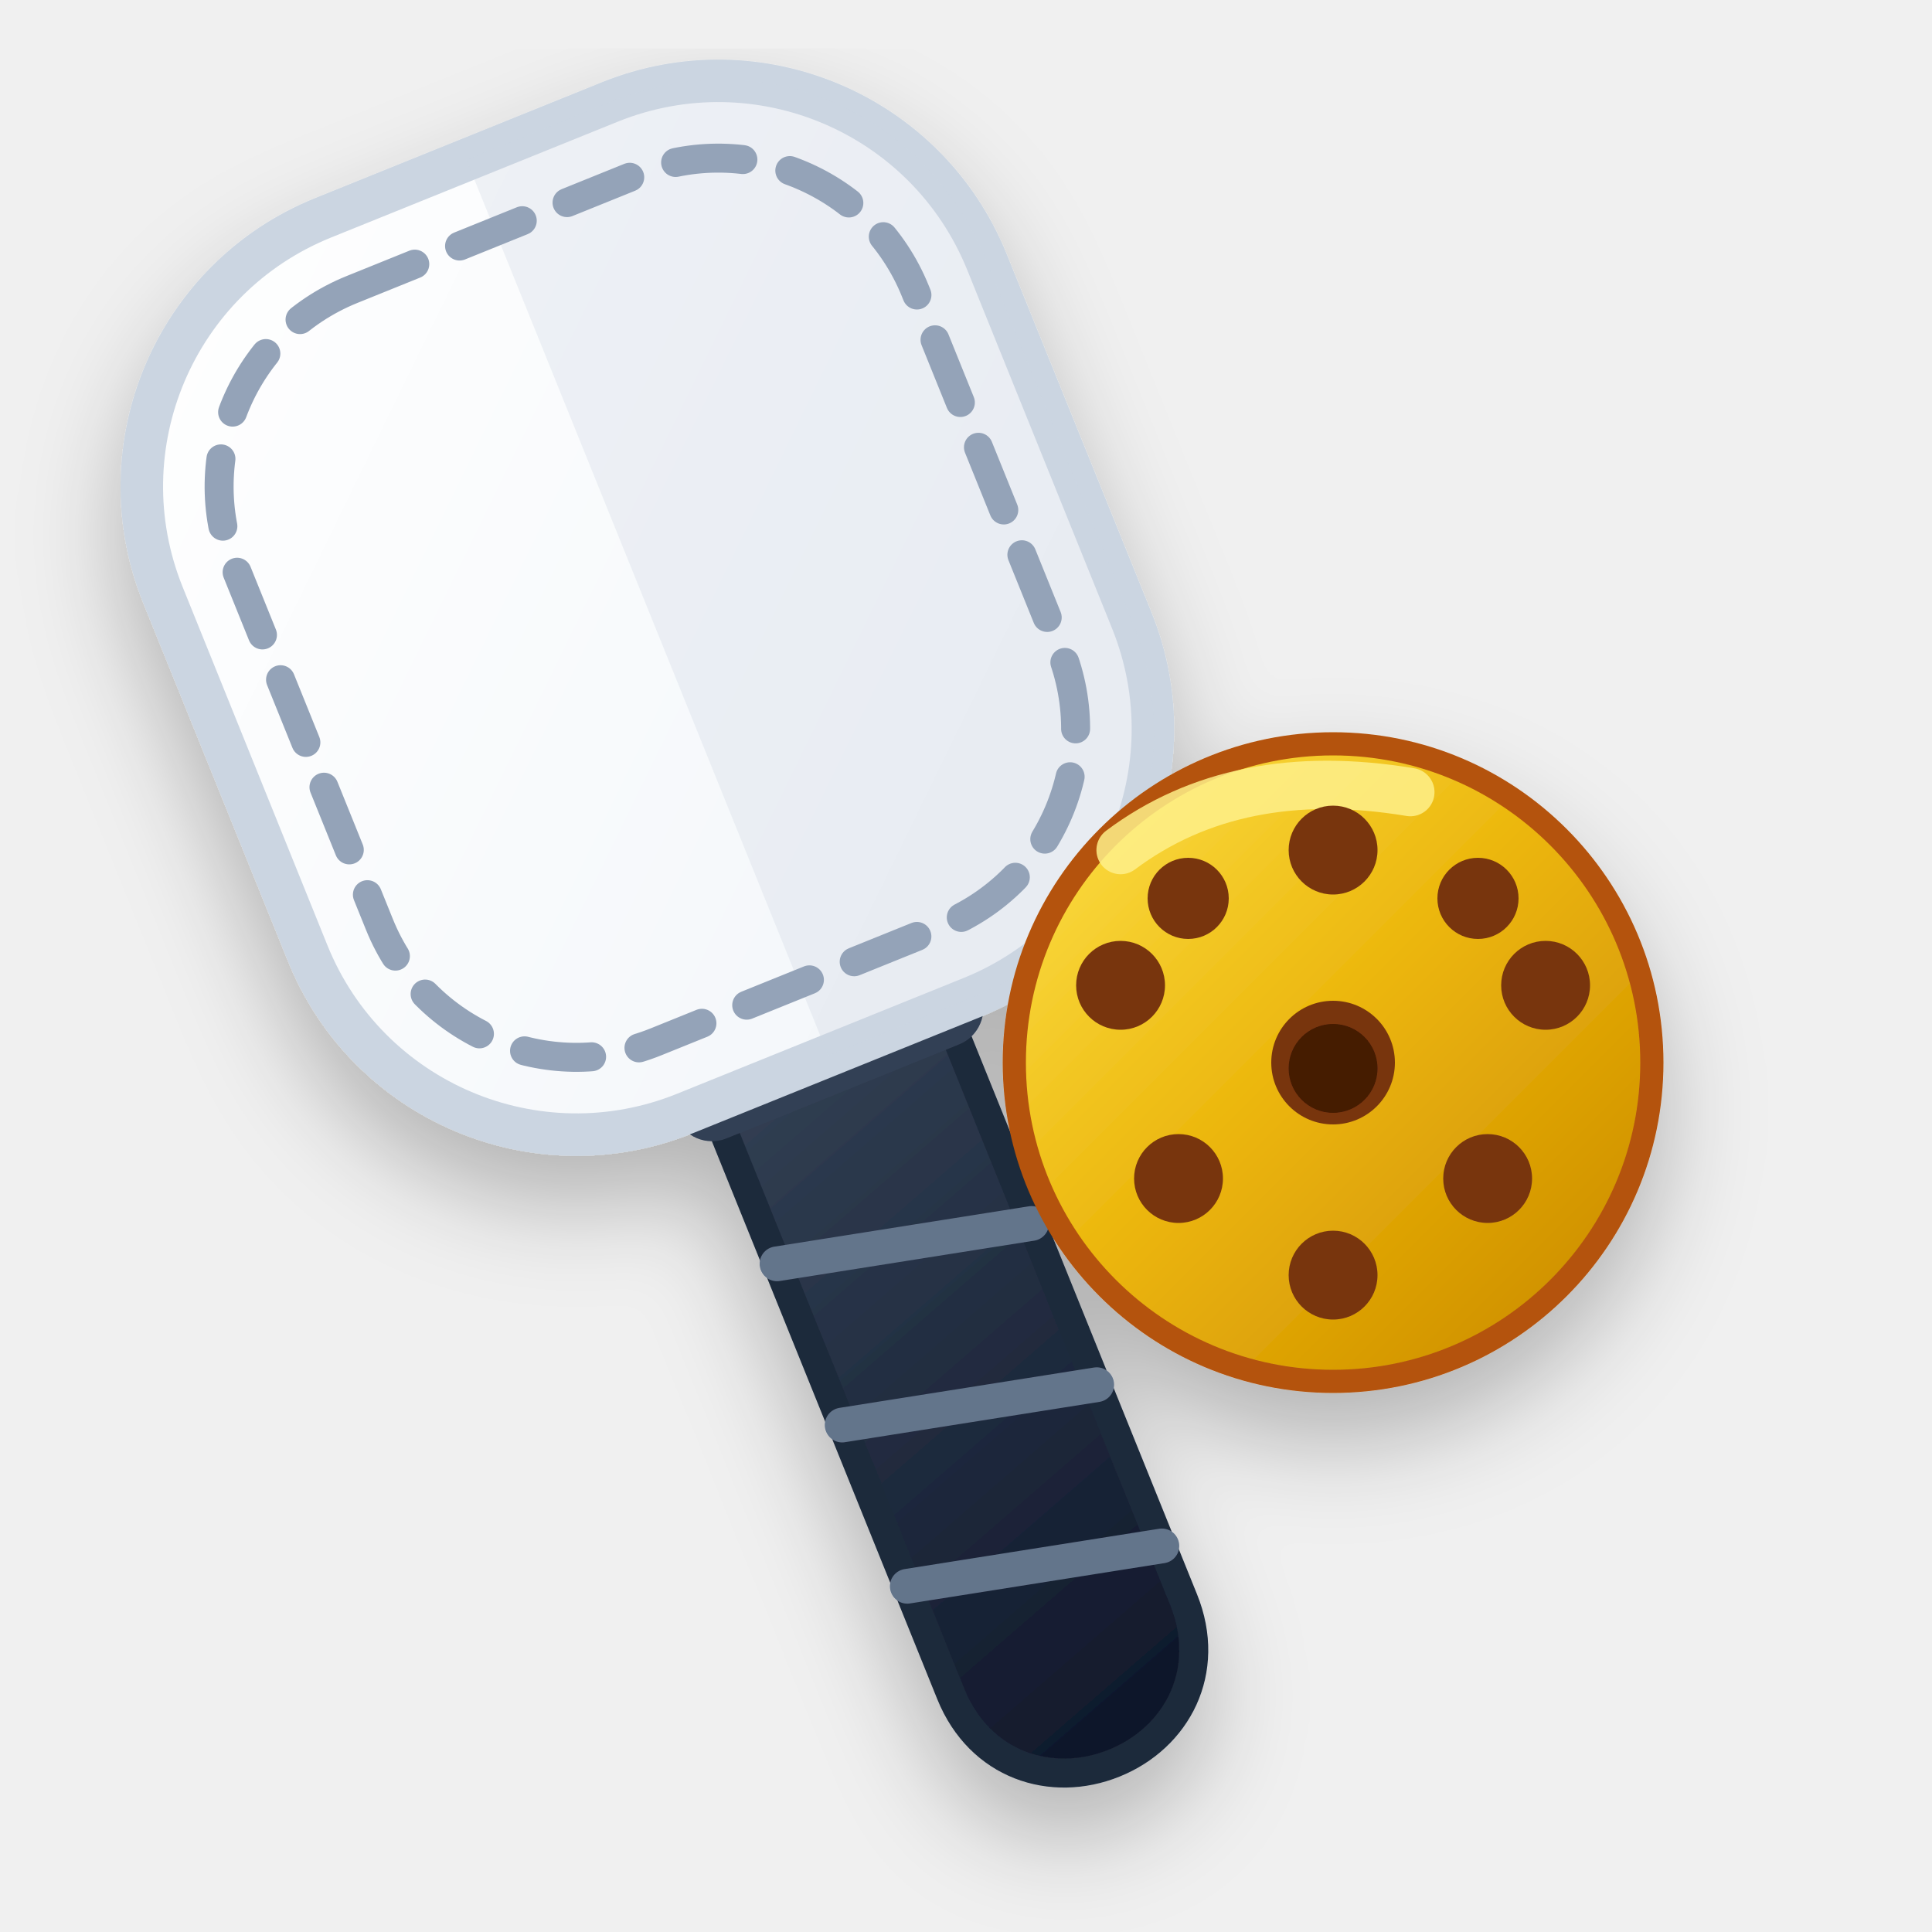
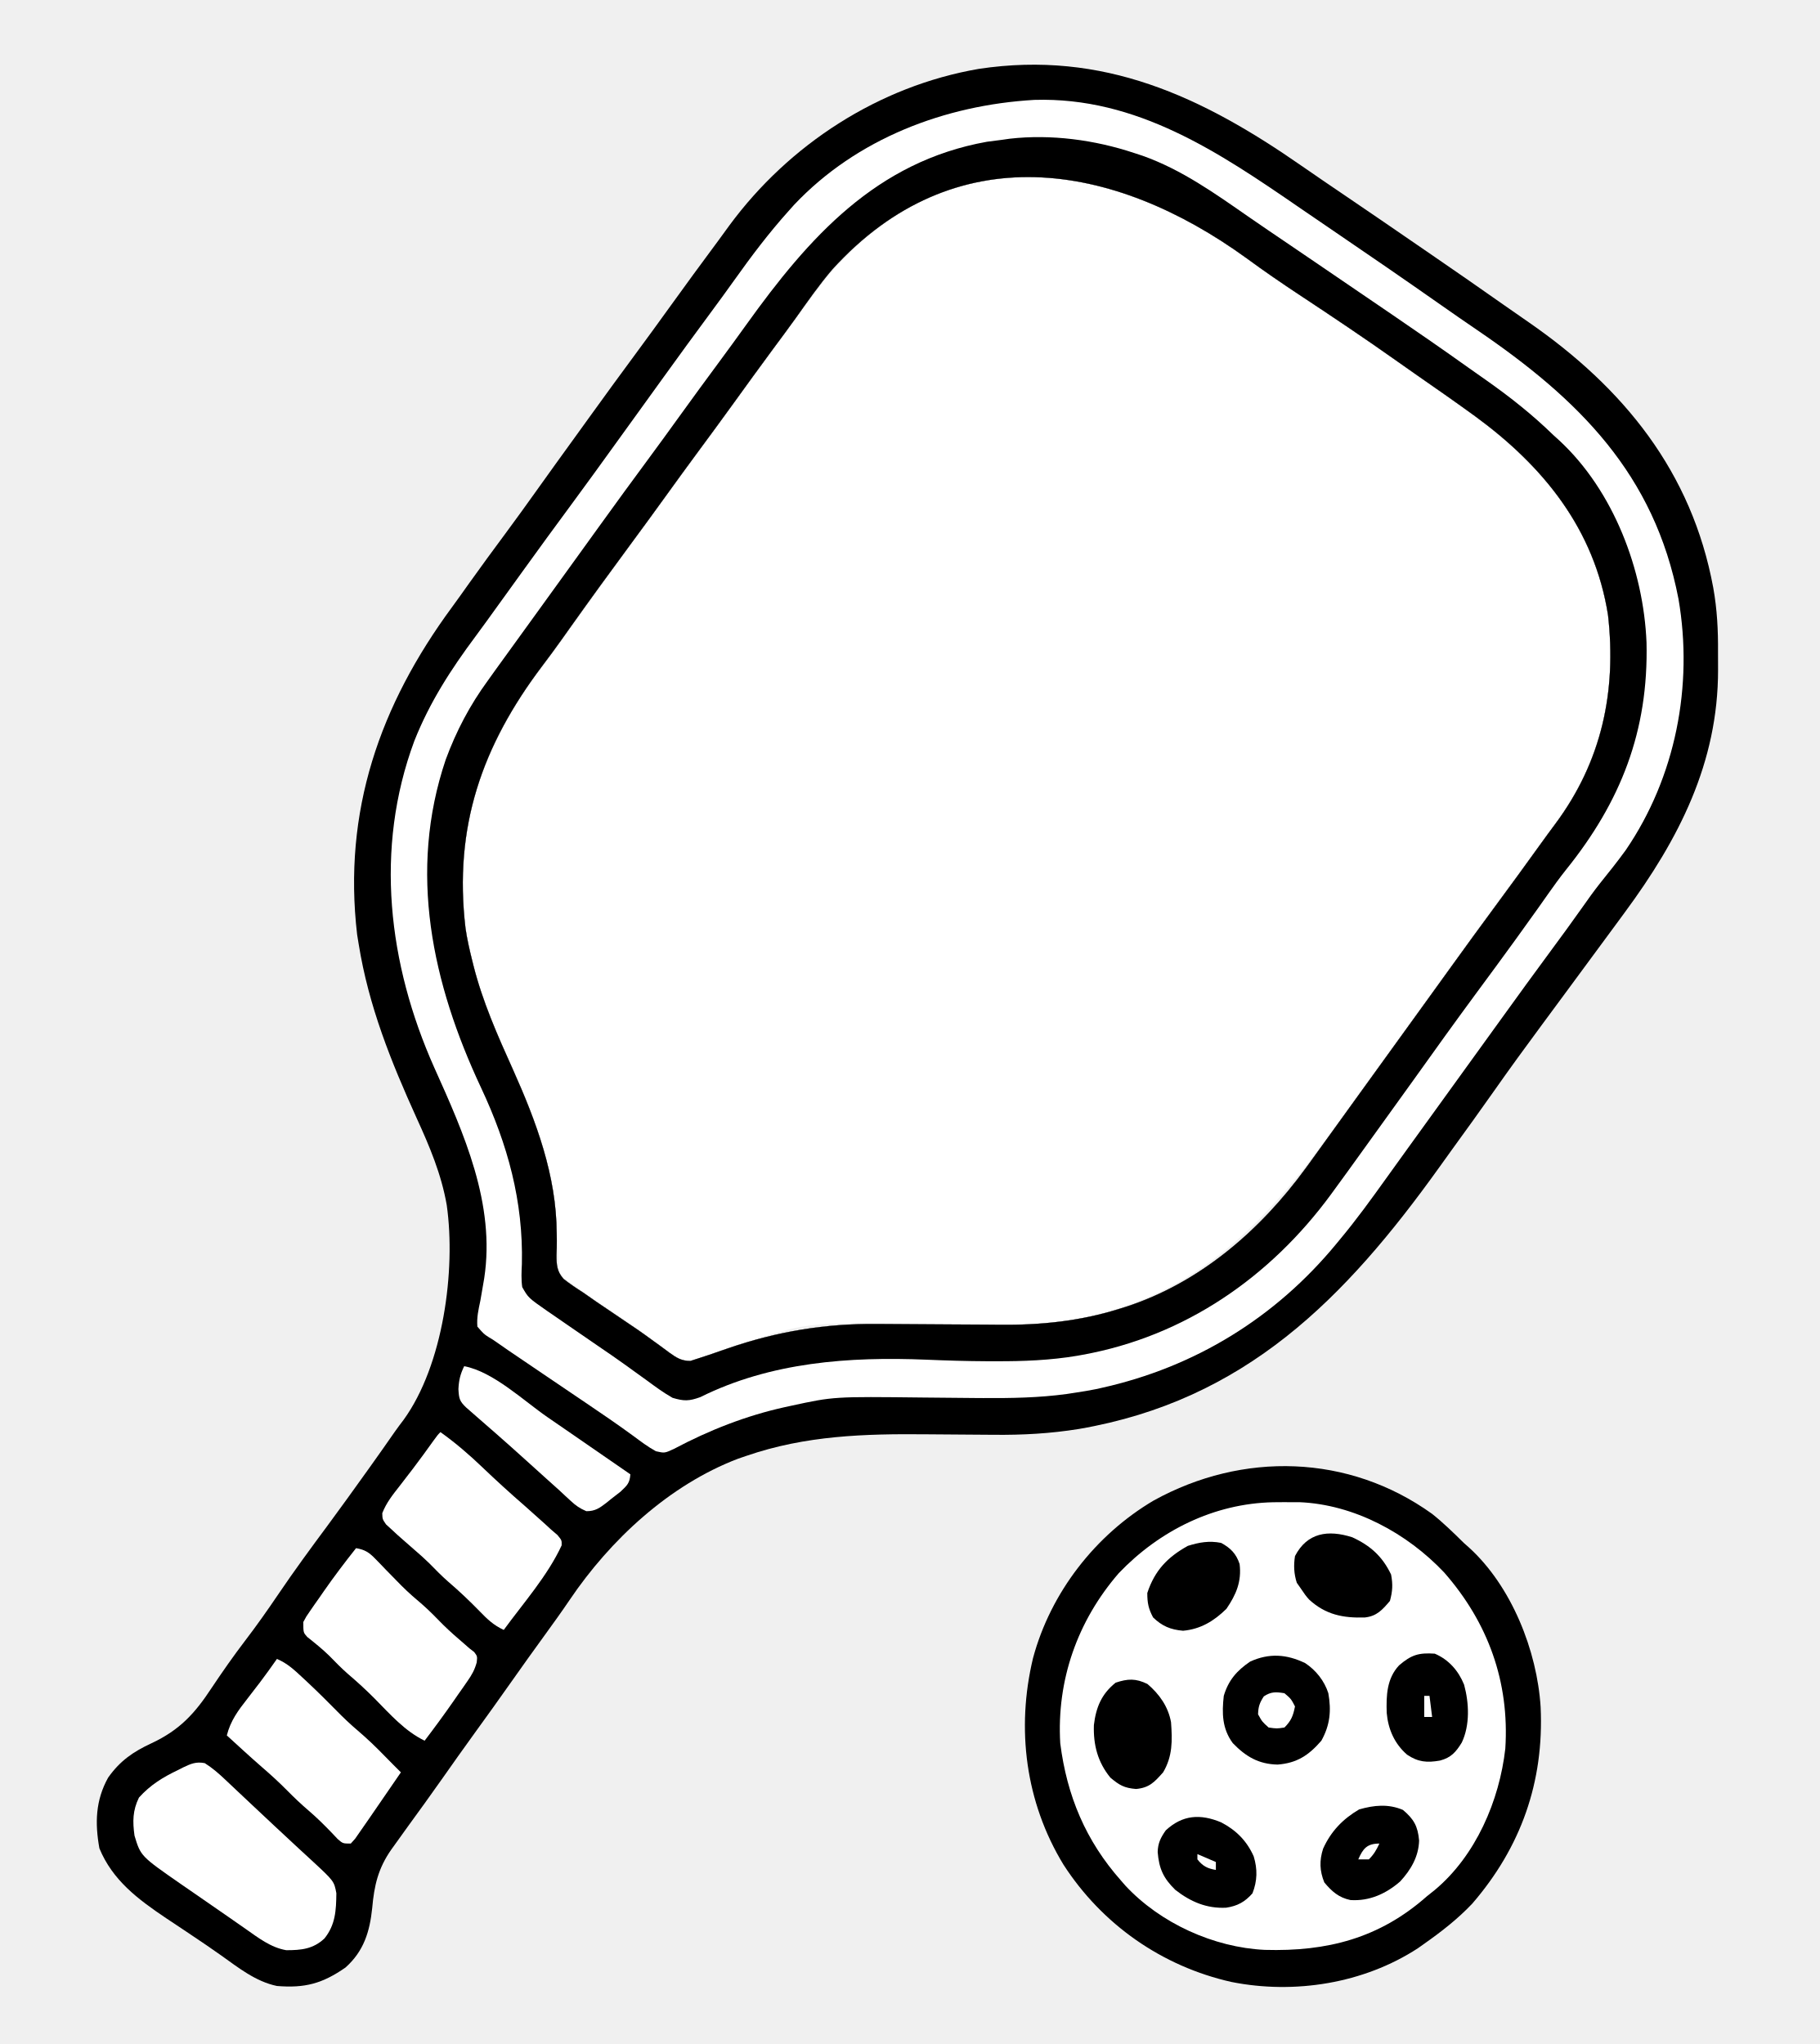
- <svg xmlns="http://www.w3.org/2000/svg" viewBox="0 0 100 100" fill="none">
-   <defs>
-     <linearGradient id="whitePaddleGrad" x1="18" y1="6" x2="63" y2="56" gradientUnits="userSpaceOnUse">
-       <stop offset="0%" stop-color="#FFFFFF" />
-       <stop offset="100%" stop-color="#F1F5F9" />
-     </linearGradient>
-     <linearGradient id="yellowBallGrad" x1="54" y1="40" x2="84" y2="70" gradientUnits="userSpaceOnUse">
-       <stop offset="0%" stop-color="#FDE047" />
-       <stop offset="50%" stop-color="#EAB308" />
-       <stop offset="100%" stop-color="#CA8A04" />
-     </linearGradient>
-     <linearGradient id="handleGrad" x1="34" y1="54" x2="47" y2="92" gradientUnits="userSpaceOnUse">
-       <stop offset="0%" stop-color="#334155" />
-       <stop offset="100%" stop-color="#0F172A" />
-     </linearGradient>
-     <filter id="softShadow" x="-20%" y="-20%" width="140%" height="140%">
-       <feDropShadow dx="0" dy="2.5" stdDeviation="2.5" flood-color="#000000" flood-opacity="0.25" />
-     </filter>
-   </defs>
-   <g filter="url(#softShadow)">
-     <g transform="rotate(-22 41 50)">
-       <path d="M 34.5 54 L 34.5 88 C 34.5 92 37.5 94.5 41 94.5 C 44.5 94.5 47.5 92 47.5 88 L 47.5 54 Z" fill="url(#handleGrad)" stroke="#1E293B" stroke-width="1.5" />
-       <line x1="34.5" y1="64" x2="47.5" y2="67" stroke="#64748B" stroke-width="1.8" stroke-linecap="round" />
-       <line x1="34.5" y1="73" x2="47.5" y2="76" stroke="#64748B" stroke-width="1.8" stroke-linecap="round" />
-       <line x1="34.5" y1="82" x2="47.5" y2="85" stroke="#64748B" stroke-width="1.8" stroke-linecap="round" />
-       <rect x="33" y="52" width="16" height="4.5" rx="1.5" fill="#475569" stroke="#334155" stroke-width="1" />
-       <rect x="18" y="5" width="46" height="50" rx="15" fill="url(#whitePaddleGrad)" stroke="#CBD5E1" stroke-width="2.2" />
-       <path d="M 41 5 L 49 5 C 57.5 5 64 11.5 64 20 L 64 40 C 64 48.5 57.5 55 49 55 L 41 55 Z" fill="#CBD5E1" opacity="0.3" />
-       <rect x="22" y="9" width="38" height="42" rx="11" fill="none" stroke="#94A3B8" stroke-width="1.5" stroke-dasharray="3.5 2.5" stroke-linecap="round" />
-     </g>
-     <g>
-       <circle cx="69" cy="55" r="16.5" fill="url(#yellowBallGrad)" stroke="#B45309" stroke-width="1.2" />
-       <path d="M 58 44 C 62 41 67 40 73 41" stroke="#FEF08A" stroke-width="2.5" stroke-linecap="round" opacity="0.85" />
-       <circle cx="69" cy="55" r="3.2" fill="#78350F" />
-       <circle cx="69" cy="55.3" r="2.3" fill="#451A03" />
-       <circle cx="69" cy="44" r="2.3" fill="#78350F" />
-       <circle cx="69" cy="66" r="2.3" fill="#78350F" />
-       <circle cx="58" cy="51" r="2.3" fill="#78350F" />
-       <circle cx="80" cy="51" r="2.3" fill="#78350F" />
-       <circle cx="61.5" cy="46.5" r="2.1" fill="#78350F" />
-       <circle cx="76.5" cy="46.5" r="2.1" fill="#78350F" />
-       <circle cx="61" cy="61" r="2.3" fill="#78350F" />
-       <circle cx="77" cy="61" r="2.3" fill="#78350F" />
-     </g>
-   </g>
+ <svg xmlns="http://www.w3.org/2000/svg" version="1.1" viewBox="50 5 690 775" width="100%" height="100%">
+   <path d="M0 0 C1.341 0.919 2.682 1.838 4.024 2.755 C6.77 4.635 9.514 6.518 12.256 8.404 C17.973 12.332 23.72 16.217 29.465 20.104 C136.01 92.243 136.01 92.243 145.391 138.223 C149.832 163.495 146.035 191.535 131.535 213.078 C126.825 219.668 122.019 226.184 117.18 232.679 C114.191 236.694 111.22 240.721 108.25 244.75 C107.961 245.142 107.961 245.142 106.496 247.129 C100.921 254.701 95.415 262.322 89.921 269.954 C87.222 273.701 84.517 277.444 81.812 281.188 C80.729 282.687 79.646 284.187 78.562 285.688 C72.062 294.688 65.562 303.688 59.062 312.688 C58.794 313.059 58.794 313.059 57.437 314.939 C56.357 316.434 55.277 317.929 54.196 319.424 C51.435 323.247 48.676 327.071 45.922 330.898 C21.184 365.262 -3.036 394.514 -45.25 405.938 C-45.615 406.037 -45.615 406.037 -47.464 406.54 C-59.553 409.63 -71.382 410.468 -83.786 410.307 C-86.233 410.276 -88.681 410.26 -91.128 410.247 C-98.077 410.208 -105.026 410.143 -111.974 410.071 C-157.01 409.622 -157.01 409.622 -177.688 416.062 C-178.55 416.317 -179.412 416.572 -180.301 416.834 C-186.365 418.663 -192.206 420.826 -197.996 423.402 C-201.497 424.424 -203.188 424.293 -206.688 423.188 C-209.719 421.369 -212.503 419.267 -215.312 417.125 C-216.923 415.928 -218.535 414.733 -220.148 413.539 C-220.928 412.959 -221.708 412.38 -222.511 411.782 C-225.267 409.763 -228.079 407.872 -230.938 406 C-235.489 403.012 -239.946 399.915 -244.375 396.75 C-244.988 396.312 -245.602 395.874 -246.233 395.423 C-250.552 392.323 -250.552 392.323 -251.688 391.188 C-251.809 389.85 -251.867 388.507 -251.898 387.164 C-251.924 386.318 -251.95 385.471 -251.977 384.599 C-252.005 383.68 -252.034 382.76 -252.062 381.812 C-253.151 355.411 -260.524 333.146 -271.348 309.187 C-276.075 298.603 -280.404 287.913 -283.562 276.75 C-283.754 276.077 -283.945 275.404 -284.142 274.711 C-292.527 243.208 -288.537 209.43 -272.418 181.182 C-268.237 174.157 -263.286 167.749 -258.292 161.291 C-255.477 157.6 -252.772 153.831 -250.062 150.062 C-249.515 149.302 -248.967 148.542 -248.403 147.758 C-244.752 142.682 -241.118 137.595 -237.487 132.504 C-229.06 120.697 -220.54 108.961 -211.919 97.294 C-207.974 91.95 -204.068 86.579 -200.188 81.188 C-195.149 74.187 -190.049 67.235 -184.922 60.3 C-180.931 54.893 -176.986 49.456 -173.062 44 C-167.047 35.645 -160.925 27.378 -154.688 19.188 C-153.981 18.253 -153.275 17.318 -152.547 16.355 C-135.534 -5.602 -112.553 -20.476 -84.938 -25.062 C-52.601 -29.037 -26.226 -18.149 0 0 Z " fill="#FFFFFF" transform="translate(513.6875,96.8125)" />
+   <path d="M0 0 C5.633 3.917 11.315 7.761 16.992 11.613 C25.899 17.664 34.79 23.736 43.655 29.848 C45.54 31.146 47.428 32.441 49.316 33.734 C58.425 39.976 67.489 46.28 76.523 52.629 C79.701 54.862 82.888 57.081 86.086 59.285 C122.061 84.182 147.961 115.975 156.082 159.965 C157.547 168.14 157.955 176.123 157.883 184.416 C157.867 186.614 157.883 188.81 157.902 191.008 C157.955 226.314 142.995 255.348 122.492 283.113 C121.338 284.683 120.185 286.254 119.031 287.824 C116.113 291.795 113.187 295.759 110.258 299.722 C106.75 304.472 103.248 309.228 99.747 313.984 C96.81 317.971 93.87 321.955 90.922 325.934 C84.84 334.149 78.831 342.405 72.958 350.772 C67.751 358.187 62.437 365.524 57.12 372.86 C55.521 375.073 53.931 377.291 52.344 379.512 C16.377 429.746 -21.521 468.097 -84.379 478.909 C-95.222 480.669 -105.823 481.246 -116.807 481.127 C-118.998 481.105 -121.189 481.091 -123.38 481.08 C-129.603 481.046 -135.825 481.005 -142.048 480.942 C-165.653 480.71 -187.961 481.357 -210.508 489.113 C-211.549 489.47 -212.591 489.827 -213.664 490.195 C-239.759 500.121 -262.17 520.997 -277.523 543.738 C-280.574 548.243 -283.747 552.651 -286.945 557.051 C-291.175 562.876 -295.368 568.724 -299.508 574.613 C-304.169 581.243 -308.897 587.821 -313.652 594.383 C-317.807 600.123 -321.901 605.904 -325.975 611.701 C-330.249 617.772 -334.593 623.79 -338.969 629.787 C-340.495 631.887 -342.004 633.997 -343.508 636.113 C-344.051 636.867 -344.594 637.621 -345.153 638.398 C-350.144 645.544 -351.631 652.009 -352.383 660.551 C-353.312 669.463 -355.528 676.874 -362.508 683.113 C-371.254 689.186 -377.86 690.99 -388.508 690.113 C-396.558 688.441 -403.103 683.189 -409.676 678.516 C-413.325 675.923 -417.023 673.414 -420.746 670.93 C-421.294 670.563 -421.294 670.563 -424.064 668.708 C-426.223 667.264 -428.385 665.825 -430.551 664.392 C-441.203 657.227 -450.834 650.035 -455.82 637.926 C-457.552 628.323 -457.299 619.733 -452.508 611.113 C-447.997 604.735 -443.016 601.3 -436.008 598.051 C-425.445 593.103 -419.662 586.851 -413.32 577.176 C-409.205 571.024 -405.004 564.993 -400.508 559.113 C-396.197 553.46 -392.114 547.691 -388.133 541.801 C-382.069 532.836 -375.687 524.137 -369.235 515.45 C-364.259 508.72 -359.381 501.918 -354.508 495.113 C-353.973 494.367 -353.439 493.622 -352.889 492.853 C-349.82 488.561 -346.784 484.248 -343.777 479.912 C-342.702 478.388 -341.58 476.897 -340.449 475.414 C-325.465 454.689 -320.621 418.835 -324.121 394.047 C-326.155 382.35 -330.601 371.853 -335.508 361.113 C-345.291 339.519 -353.724 318.619 -357.508 295.113 C-357.701 293.929 -357.895 292.744 -358.094 291.523 C-363.578 244.661 -349.492 204.453 -322.051 167.218 C-319.858 164.227 -317.714 161.202 -315.57 158.176 C-311.019 151.774 -306.351 145.46 -301.682 139.143 C-297.828 133.922 -294.019 128.672 -290.259 123.382 C-285.272 116.366 -280.221 109.398 -275.177 102.423 C-273.543 100.161 -271.911 97.898 -270.281 95.633 C-264.152 87.123 -257.971 78.654 -251.739 70.219 C-247.794 64.875 -243.888 59.504 -240.008 54.113 C-233.76 45.44 -227.453 36.812 -221.076 28.233 C-219.692 26.362 -218.325 24.479 -216.965 22.59 C-194.29 -8.175 -160.265 -30.238 -122.445 -36.762 C-75.218 -43.91 -37.709 -26.24 0 0 Z M-177.938 39.28 C-182.914 45.091 -187.285 51.397 -191.721 57.621 C-194.626 61.673 -197.602 65.671 -200.57 69.676 C-205.631 76.532 -210.635 83.428 -215.614 90.344 C-220.122 96.6 -224.695 102.806 -229.277 109.008 C-233.222 114.352 -237.128 119.722 -241.008 125.113 C-245.468 131.31 -249.97 137.473 -254.508 143.613 C-262.111 153.906 -269.634 164.256 -277.051 174.684 C-277.25 174.963 -277.25 174.963 -278.257 176.379 C-279.048 177.492 -279.838 178.606 -280.628 179.72 C-283.009 183.067 -285.443 186.366 -287.922 189.641 C-310.745 219.875 -321.549 250.634 -317 289.082 C-316.401 293.162 -315.513 297.113 -314.508 301.113 C-314.342 301.788 -314.175 302.463 -314.004 303.158 C-310.525 316.961 -304.813 329.784 -298.98 342.727 C-290.162 362.412 -282.527 382.863 -282.426 404.727 C-282.42 405.196 -282.42 405.196 -282.392 407.574 C-282.386 409.383 -282.42 411.191 -282.501 412.998 C-282.5 416.752 -282.366 419.145 -279.818 422.021 C-277.465 423.887 -275.044 425.506 -272.508 427.113 C-270.796 428.303 -269.087 429.496 -267.379 430.691 C-265.57 431.919 -263.759 433.143 -261.945 434.363 C-250.788 441.879 -250.788 441.879 -245.73 445.566 C-245.011 446.084 -244.292 446.602 -243.551 447.136 C-242.226 448.094 -240.911 449.065 -239.607 450.052 C-236.934 451.967 -235.098 453.109 -231.766 453.133 C-226.935 451.621 -222.158 449.98 -217.383 448.301 C-198.7 441.897 -180.597 438.913 -160.877 439.099 C-158.401 439.122 -155.925 439.135 -153.449 439.147 C-146.414 439.18 -139.379 439.222 -132.345 439.285 C-128.023 439.323 -123.7 439.346 -119.378 439.359 C-117.753 439.367 -116.127 439.38 -114.502 439.4 C-99.209 439.581 -83.974 438.034 -69.32 433.426 C-68.499 433.172 -67.678 432.919 -66.832 432.658 C-38.722 423.591 -15.698 403.653 1.492 380.113 C1.739 379.775 1.739 379.775 2.988 378.065 C6.285 373.539 9.555 368.994 12.819 364.444 C15.535 360.661 18.264 356.888 20.992 353.113 C22.076 351.613 23.159 350.113 24.242 348.613 C30.742 339.613 37.242 330.613 43.742 321.613 C44.278 320.871 44.815 320.128 45.367 319.364 C46.451 317.863 47.535 316.362 48.619 314.861 C51.318 311.126 54.015 307.389 56.707 303.648 C62.26 295.939 67.847 288.256 73.492 280.613 C79.198 272.889 84.854 265.13 90.453 257.328 C92.372 254.656 94.312 252.003 96.281 249.367 C113.762 225.814 119.461 199.35 116.171 170.278 C110.997 137.673 91.706 113.926 65.844 94.977 C58.276 89.49 50.621 84.132 42.935 78.812 C40.597 77.186 38.271 75.546 35.949 73.898 C23.852 65.331 11.544 57.099 -0.823 48.928 C-7.604 44.44 -14.284 39.876 -20.833 35.052 C-71.5 -1.673 -131.705 -11.661 -177.938 39.28 Z " fill="#000000" transform="translate(543.5078,67.88672)" />
+   <path d="M0 0 C38.912 -1.19 70.061 19.889 100.72 40.972 C104.683 43.693 108.656 46.398 112.63 49.103 C126.625 58.627 140.577 68.207 154.432 77.934 C158.93 81.089 163.442 84.218 167.985 87.308 C206.483 113.536 235.154 141.892 244.262 189.239 C249.924 222.158 243.158 256.816 224.246 284.479 C221.085 288.831 217.741 293.029 214.366 297.215 C212.109 300.069 210.008 303.023 207.918 306 C204.028 311.51 200.053 316.952 196.043 322.375 C189.789 330.837 183.612 339.351 177.464 347.891 C174.765 351.639 172.06 355.382 169.355 359.125 C168.272 360.625 167.189 362.125 166.105 363.625 C159.605 372.625 153.105 381.625 146.605 390.625 C146.069 391.368 145.532 392.111 144.979 392.877 C143.9 394.371 142.821 395.864 141.741 397.357 C138.963 401.201 136.191 405.05 133.43 408.906 C127.764 416.809 122.098 424.662 115.855 432.125 C115.637 432.39 115.637 432.39 114.533 433.732 C91.445 461.757 60.906 480.515 25.418 488.375 C24.74 488.526 24.063 488.678 23.364 488.834 C20.869 489.34 18.373 489.743 15.855 490.125 C14.662 490.308 13.468 490.491 12.238 490.68 C1.708 492.11 -8.78 492.273 -19.391 492.215 C-20.121 492.211 -20.851 492.207 -21.604 492.203 C-28.469 492.16 -35.334 492.089 -42.199 492.009 C-76.01 491.627 -76.01 491.627 -92.145 495.125 C-92.954 495.3 -93.763 495.475 -94.596 495.656 C-109.329 498.913 -123.218 504.385 -136.551 511.449 C-140.145 513.125 -140.145 513.125 -143.457 512.375 C-146.51 510.715 -149.241 508.623 -152.031 506.559 C-157.882 502.281 -163.85 498.194 -169.858 494.143 C-171.688 492.908 -173.516 491.671 -175.344 490.433 C-177.796 488.773 -180.248 487.113 -182.7 485.455 C-182.99 485.258 -182.99 485.258 -184.46 484.265 C-185.016 483.889 -185.572 483.512 -186.145 483.125 C-189.773 480.671 -193.398 478.213 -197.02 475.75 C-197.767 475.246 -198.514 474.741 -199.283 474.222 C-200.637 473.3 -201.982 472.364 -203.315 471.412 C-205.145 470.125 -205.145 470.125 -207.017 469.012 C-208.723 467.887 -208.723 467.887 -211.145 465.125 C-211.439 461.727 -210.732 458.627 -210.02 455.312 C-209.683 453.414 -209.355 451.514 -209.035 449.613 C-208.875 448.678 -208.714 447.743 -208.549 446.78 C-204.254 418.575 -216.263 391.862 -227.516 366.855 C-244.971 327.693 -250.238 283.978 -235.059 243.085 C-229.262 228.454 -221.218 215.988 -211.85 203.423 C-209.076 199.685 -206.363 195.904 -203.645 192.125 C-202.56 190.624 -201.476 189.122 -200.391 187.621 C-198.234 184.636 -196.081 181.649 -193.93 178.66 C-187.797 170.146 -181.612 161.673 -175.377 153.233 C-169.78 145.648 -164.26 138.009 -158.753 130.359 C-155.513 125.86 -152.264 121.367 -149.017 116.873 C-146.319 113.137 -143.622 109.4 -140.93 105.66 C-134.799 97.149 -128.623 88.674 -122.382 80.244 C-119.475 76.312 -116.592 72.367 -113.758 68.383 C-107.267 59.262 -100.63 50.455 -93.145 42.125 C-92.445 41.341 -91.745 40.558 -91.023 39.75 C-67.321 14.659 -33.9 1.976 0 0 Z M-76.575 64.292 C-81.551 70.103 -85.921 76.409 -90.358 82.633 C-93.262 86.684 -96.239 90.682 -99.207 94.688 C-104.267 101.544 -109.272 108.439 -114.25 115.356 C-118.759 121.611 -123.331 127.818 -127.914 134.02 C-131.859 139.364 -135.764 144.734 -139.645 150.125 C-144.105 156.322 -148.607 162.485 -153.145 168.625 C-160.748 178.917 -168.271 189.268 -175.688 199.695 C-175.887 199.975 -175.887 199.975 -176.894 201.391 C-177.685 202.504 -178.475 203.618 -179.264 204.732 C-181.645 208.079 -184.08 211.378 -186.559 214.652 C-209.382 244.886 -220.186 275.645 -215.637 314.094 C-215.038 318.174 -214.15 322.125 -213.145 326.125 C-212.978 326.8 -212.812 327.474 -212.641 328.169 C-209.162 341.973 -203.449 354.796 -197.617 367.738 C-188.798 387.423 -181.164 407.874 -181.062 429.738 C-181.057 430.208 -181.057 430.208 -181.029 432.586 C-181.023 434.394 -181.057 436.203 -181.137 438.01 C-181.136 441.764 -181.003 444.156 -178.454 447.032 C-176.102 448.899 -173.681 450.517 -171.145 452.125 C-169.433 453.315 -167.723 454.508 -166.016 455.703 C-164.207 456.931 -162.396 458.154 -160.582 459.375 C-149.425 466.891 -149.425 466.891 -144.367 470.578 C-143.648 471.096 -142.929 471.614 -142.188 472.147 C-140.863 473.106 -139.548 474.077 -138.244 475.063 C-135.57 476.979 -133.734 478.121 -130.402 478.145 C-125.571 476.633 -120.795 474.991 -116.02 473.312 C-97.336 466.909 -79.233 463.924 -59.514 464.111 C-57.038 464.133 -54.562 464.147 -52.086 464.159 C-45.051 464.192 -38.016 464.233 -30.981 464.296 C-26.659 464.335 -22.337 464.357 -18.015 464.371 C-16.389 464.379 -14.764 464.392 -13.138 464.412 C2.155 464.593 17.389 463.046 32.043 458.438 C32.864 458.184 33.685 457.931 34.531 457.669 C62.641 448.602 85.665 428.665 102.855 405.125 C103.102 404.787 103.102 404.787 104.352 403.077 C107.648 398.55 110.919 394.006 114.182 389.456 C116.898 385.673 119.627 381.899 122.355 378.125 C123.439 376.625 124.522 375.125 125.605 373.625 C132.105 364.625 138.605 355.625 145.105 346.625 C145.642 345.883 146.178 345.14 146.73 344.375 C147.814 342.874 148.898 341.374 149.983 339.873 C152.681 336.137 155.378 332.4 158.07 328.66 C163.624 320.95 169.21 313.267 174.855 305.625 C180.561 297.901 186.217 290.142 191.816 282.34 C193.735 279.668 195.675 277.014 197.645 274.379 C215.125 250.825 220.824 224.361 217.535 195.29 C212.36 162.685 193.069 138.937 167.207 119.988 C159.639 114.501 151.984 109.144 144.298 103.824 C141.961 102.198 139.635 100.558 137.312 98.91 C125.215 90.343 112.907 82.11 100.54 73.939 C93.759 69.451 87.08 64.888 80.531 60.064 C29.863 23.339 -30.341 13.351 -76.575 64.292 Z " fill="#FFFFFF" transform="translate(442.1445,42.875)" />
+   <path d="M0 0 C4.26 3.399 8.127 7.174 12 11 C12.642 11.57 13.284 12.14 13.945 12.727 C30.11 27.388 39.816 51.912 41.142 73.282 C42.454 101.594 33.713 126.37 15.188 147.812 C9.668 153.635 3.538 158.391 -3 163 C-3.798 163.565 -4.596 164.129 -5.418 164.711 C-25.984 178.091 -52.201 182.245 -76.091 177.483 C-102.457 171.562 -125.156 155.663 -139.802 132.968 C-154.192 109.322 -157.768 81.489 -151.32 54.652 C-144.634 29.793 -127.66 7.96 -105.559 -5.082 C-71.872 -23.671 -31.614 -22.705 0 0 Z " fill="#FFFFFF" transform="translate(593,579)" />
+   <path d="M0 0 C0.547 0.18 0.547 0.18 3.312 1.09 C18.049 6.35 30.532 15.258 43.273 24.114 C48.264 27.567 53.291 30.967 58.312 34.375 C60.447 35.825 62.581 37.276 64.715 38.727 C65.764 39.44 66.813 40.153 67.894 40.888 C75.407 45.997 82.914 51.117 90.418 56.239 C92.943 57.961 95.47 59.682 97.996 61.402 C107.675 67.999 117.3 74.665 126.838 81.464 C129.099 83.07 131.37 84.662 133.641 86.254 C142.705 92.648 151.052 99.255 159 107 C159.785 107.712 160.57 108.423 161.379 109.156 C181.815 128.206 193.168 158.132 194.285 185.625 C195.073 219.192 184.546 246.008 163.646 271.923 C161.305 274.877 159.106 277.919 156.938 281 C156.545 281.556 156.153 282.111 155.749 282.684 C154.936 283.838 154.123 284.992 153.31 286.147 C150.814 289.678 148.281 293.182 145.75 296.688 C145.205 297.443 144.659 298.198 144.097 298.977 C139.518 305.308 134.883 311.597 130.24 317.882 C121.984 329.07 113.872 340.36 105.801 351.682 C101.9 357.15 97.97 362.596 94.032 368.038 C91.234 371.904 88.443 375.774 85.668 379.656 C82.471 384.123 79.246 388.569 76 393 C75.55 393.618 75.1 394.237 74.636 394.874 C51.542 426.339 19.152 448.691 -19.562 455.688 C-20.222 455.807 -20.882 455.926 -21.562 456.05 C-31.758 457.765 -41.99 458.167 -52.312 458.125 C-53.464 458.125 -54.616 458.124 -55.802 458.124 C-63.459 458.094 -71.093 457.86 -78.743 457.537 C-108.055 456.332 -137.802 458.453 -164.5 471.742 C-168.769 473.276 -170.649 473.294 -175 472 C-178.327 470.113 -181.366 467.898 -184.438 465.625 C-186.223 464.338 -188.01 463.051 -189.797 461.766 C-190.237 461.446 -190.237 461.446 -192.467 459.826 C-195.999 457.28 -199.588 454.824 -203.188 452.375 C-205.114 451.052 -207.039 449.726 -208.964 448.4 C-210.4 447.413 -211.836 446.427 -213.274 445.443 C-215.605 443.845 -217.928 442.236 -220.25 440.625 C-220.966 440.137 -221.681 439.649 -222.419 439.146 C-229.703 434.064 -229.703 434.064 -232 430 C-232.414 427.06 -232.276 424.208 -232.125 421.25 C-231.571 397.474 -237.507 375.943 -247.582 354.473 C-266.141 314.914 -275.381 272.566 -261 230 C-256.983 219.125 -251.848 209.37 -245 200 C-244.02 198.634 -243.041 197.266 -242.062 195.898 C-239.293 192.036 -236.502 188.19 -233.706 184.347 C-230.961 180.571 -228.231 176.785 -225.5 173 C-224.417 171.5 -223.333 170 -222.25 168.5 C-221.982 168.129 -221.982 168.129 -220.625 166.25 C-219 164 -217.375 161.75 -215.75 159.5 C-215.214 158.758 -214.678 158.015 -214.125 157.25 C-213.041 155.749 -211.957 154.249 -210.873 152.748 C-208.174 149.012 -205.477 145.275 -202.785 141.535 C-196.652 133.02 -190.467 124.545 -184.231 116.106 C-180.286 110.762 -176.38 105.391 -172.5 100 C-167.461 92.999 -162.361 86.046 -157.233 79.11 C-153.807 74.472 -150.415 69.812 -147.054 65.127 C-123.315 32.05 -97.868 3.296 -55.812 -4.25 C-53.878 -4.519 -51.94 -4.769 -50 -5 C-49.058 -5.134 -48.115 -5.268 -47.145 -5.406 C-31.46 -7.192 -14.924 -4.957 0 0 Z M-114.43 44.167 C-119.406 49.978 -123.777 56.284 -128.213 62.508 C-131.118 66.559 -134.094 70.557 -137.062 74.562 C-142.123 81.419 -147.127 88.314 -152.106 95.231 C-156.614 101.486 -161.187 107.693 -165.77 113.895 C-169.714 119.239 -173.62 124.609 -177.5 130 C-181.96 136.197 -186.463 142.36 -191 148.5 C-198.603 158.792 -206.126 169.143 -213.543 179.57 C-213.742 179.85 -213.742 179.85 -214.749 181.266 C-215.54 182.379 -216.331 183.493 -217.12 184.607 C-219.501 187.954 -221.935 191.253 -224.414 194.527 C-247.237 224.761 -258.041 255.52 -253.492 293.969 C-252.893 298.049 -252.005 302 -251 306 C-250.834 306.675 -250.667 307.349 -250.496 308.044 C-247.017 321.848 -241.305 334.671 -235.473 347.613 C-226.654 367.298 -219.019 387.749 -218.918 409.613 C-218.912 410.083 -218.912 410.083 -218.884 412.461 C-218.878 414.269 -218.912 416.078 -218.993 417.885 C-218.992 421.639 -218.858 424.031 -216.31 426.907 C-213.957 428.774 -211.536 430.392 -209 432 C-207.288 433.19 -205.579 434.383 -203.871 435.578 C-202.062 436.806 -200.251 438.029 -198.438 439.25 C-187.28 446.766 -187.28 446.766 -182.223 450.453 C-181.503 450.971 -180.784 451.489 -180.043 452.022 C-178.718 452.981 -177.403 453.952 -176.099 454.938 C-173.426 456.854 -171.59 457.996 -168.258 458.02 C-163.427 456.508 -158.65 454.866 -153.875 453.188 C-135.192 446.784 -117.089 443.799 -97.369 443.986 C-94.893 444.008 -92.417 444.022 -89.941 444.034 C-82.906 444.067 -75.872 444.108 -68.837 444.171 C-64.515 444.21 -60.193 444.232 -55.87 444.246 C-54.245 444.254 -52.619 444.267 -50.994 444.287 C-35.701 444.468 -20.467 442.921 -5.812 438.312 C-4.991 438.059 -4.17 437.806 -3.324 437.544 C24.786 428.477 47.809 408.54 65 385 C65.247 384.662 65.247 384.662 66.496 382.952 C69.792 378.425 73.063 373.881 76.327 369.331 C79.043 365.548 81.772 361.774 84.5 358 C85.583 356.5 86.667 355 87.75 353.5 C94.25 344.5 100.75 335.5 107.25 326.5 C107.786 325.758 108.322 325.015 108.875 324.25 C109.959 322.749 111.043 321.249 112.127 319.748 C114.826 316.012 117.523 312.275 120.215 308.535 C125.768 300.825 131.354 293.142 137 285.5 C142.706 277.776 148.362 270.017 153.961 262.215 C155.88 259.543 157.82 256.889 159.789 254.254 C177.269 230.7 182.969 204.236 179.679 175.165 C174.505 142.56 155.214 118.812 129.352 99.863 C121.784 94.376 114.129 89.019 106.443 83.699 C104.105 82.073 101.779 80.433 99.457 78.785 C87.36 70.218 75.052 61.985 62.685 53.814 C55.904 49.326 49.224 44.763 42.675 39.939 C-7.992 3.214 -68.197 -6.774 -114.43 44.167 Z " fill="#000000" transform="translate(480,63)" />
+   <path d="M0 0 C4.26 3.399 8.127 7.174 12 11 C12.642 11.57 13.284 12.14 13.945 12.727 C30.11 27.388 39.816 51.912 41.142 73.282 C42.454 101.594 33.713 126.37 15.188 147.812 C9.668 153.635 3.538 158.391 -3 163 C-3.798 163.565 -4.596 164.129 -5.418 164.711 C-25.984 178.091 -52.201 182.245 -76.091 177.483 C-102.457 171.562 -125.156 155.663 -139.802 132.968 C-154.192 109.322 -157.768 81.489 -151.32 54.652 C-144.634 29.793 -127.66 7.96 -105.559 -5.082 C-71.872 -23.671 -31.614 -22.705 0 0 Z M-118.812 22.477 C-134.461 40.528 -142.42 63.074 -141 87 C-138.47 106.902 -131.354 123.921 -118 139 C-117.447 139.637 -116.894 140.274 -116.324 140.93 C-103.067 155.207 -82.769 164.408 -63.453 165.312 C-39.823 165.994 -19.978 160.914 -2 145 C-1.032 144.229 -0.064 143.458 0.934 142.664 C16.539 129.665 25.508 108.743 27.746 88.984 C29.357 63.71 21.228 41.219 4.543 22.199 C-9.538 7.293 -29.587 -3.572 -50.332 -4.434 C-52.492 -4.457 -54.652 -4.458 -56.812 -4.438 C-57.953 -4.428 -59.093 -4.419 -60.267 -4.41 C-82.663 -3.951 -103.356 6.303 -118.812 22.477 Z " fill="#000000" transform="translate(593,579)" />
+   <path d="M0 0 C2.876 1.811 5.205 3.837 7.676 6.176 C7.931 6.415 7.931 6.415 9.223 7.628 C10.343 8.679 11.46 9.734 12.574 10.792 C14.434 12.555 16.304 14.308 18.176 16.059 C20.869 18.576 23.557 21.099 26.242 23.625 C29.009 26.224 31.788 28.809 34.578 31.383 C34.917 31.696 34.917 31.696 36.632 33.282 C37.916 34.469 39.202 35.652 40.491 36.833 C49.036 44.743 49.036 44.743 49.895 49.32 C49.827 55.785 49.557 61.311 45.363 66.488 C41.081 70.487 36.574 70.931 30.891 70.922 C24.994 69.91 20.231 66.172 15.426 62.801 C14.756 62.335 14.087 61.87 13.397 61.39 C11.897 60.347 10.398 59.302 8.9 58.255 C6.077 56.289 3.246 54.336 0.414 52.383 C-1.645 50.96 -3.703 49.537 -5.762 48.113 C-6.253 47.774 -6.253 47.774 -8.742 46.06 C-24.297 35.27 -24.297 35.27 -26.637 27.488 C-27.382 22.135 -27.351 17.943 -24.949 13.051 C-20.628 8.262 -15.887 5.346 -10.137 2.613 C-9.486 2.281 -8.835 1.948 -8.164 1.605 C-5.217 0.201 -3.253 -0.631 0 0 Z " fill="#FFFFFF" transform="translate(127.6367,673.5117)" />
+   <path d="M0 0 C5.735 4.104 10.916 8.557 16 13.438 C21.227 18.425 26.542 23.267 32 28 C33.754 29.558 35.505 31.12 37.25 32.688 C38.06 33.413 38.869 34.139 39.703 34.887 C40.082 35.235 40.082 35.235 42 37 C42.779 37.666 43.557 38.333 44.359 39.02 C46 41 46 41 45.953 42.93 C40.664 54.417 31.428 64.817 24 75 C20.121 73.205 17.73 70.899 14.75 67.812 C10.919 63.89 6.998 60.169 2.828 56.609 C0.358 54.435 -1.918 52.093 -4.223 49.746 C-6.066 47.935 -7.978 46.247 -9.938 44.562 C-11.295 43.378 -12.649 42.191 -14 41 C-14.383 40.663 -14.383 40.663 -16.32 38.957 C-17.06 38.27 -17.8 37.583 -18.562 36.875 C-19.244 36.254 -19.926 35.632 -20.629 34.992 C-22 33 -22 33 -22.062 30.734 C-20.516 26.755 -18.061 23.714 -15.438 20.375 C-14.346 18.955 -13.255 17.534 -12.164 16.113 C-11.895 15.766 -11.895 15.766 -10.536 14.006 C-7.755 10.374 -5.098 6.654 -2.426 2.941 C-1 1 -1 1 0 0 Z " fill="#FFFFFF" transform="translate(217,548)" />
+   <path d="M0 0 C3.412 0.58 5.008 1.655 7.391 4.133 C8.014 4.771 8.637 5.409 9.279 6.066 C9.604 6.406 9.604 6.406 11.25 8.125 C12.598 9.506 13.949 10.885 15.301 12.262 C15.944 12.917 16.586 13.572 17.249 14.248 C19.798 16.798 22.493 19.14 25.246 21.465 C27.963 23.843 30.449 26.44 32.98 29.012 C35.629 31.619 38.413 34.044 41.238 36.457 C41.529 36.712 41.529 36.712 43 38 C43.592 38.458 44.183 38.915 44.793 39.387 C46 41 46 41 45.746 43.328 C44.958 46.152 43.941 47.966 42.27 50.363 C41.713 51.168 41.157 51.973 40.584 52.803 C39.999 53.631 39.415 54.459 38.812 55.312 C38.247 56.129 37.682 56.946 37.1 57.787 C33.512 62.944 29.805 68.002 26 73 C18.467 69.349 12.897 62.955 7.077 57.058 C3.788 53.74 0.379 50.641 -3.172 47.609 C-5.634 45.442 -7.905 43.112 -10.191 40.762 C-12.806 38.215 -15.64 35.946 -18.496 33.676 C-20 32 -20 32 -20 28 C-18.918 25.945 -18.918 25.945 -17.402 23.77 C-16.847 22.966 -16.292 22.162 -15.721 21.334 C-15.132 20.502 -14.544 19.67 -13.938 18.812 C-13.657 18.406 -13.657 18.406 -12.236 16.35 C-8.34 10.753 -4.236 5.343 0 0 Z " fill="#FFFFFF" transform="translate(185,592)" />
+   <path d="M0 0 C3.817 1.597 6.584 4.144 9.562 6.938 C10.086 7.422 10.609 7.906 11.147 8.405 C15.708 12.658 20.092 17.073 24.477 21.508 C27.223 24.221 30.085 26.737 33.02 29.242 C36.855 32.646 40.407 36.344 44 40 C44.999 41.001 45.999 42.001 47 43 C43.829 47.646 40.646 52.283 37.445 56.909 C36.542 58.216 35.64 59.526 34.742 60.837 C33.671 62.398 32.586 63.95 31.5 65.5 C30.892 66.377 30.283 67.253 29.656 68.156 C29.11 68.765 28.563 69.373 28 70 C25 70 25 70 23.02 68.277 C22.291 67.505 21.563 66.733 20.812 65.938 C17.945 62.968 15.077 60.118 11.938 57.438 C9.168 55.063 6.56 52.6 4 50 C0.863 46.821 -2.385 43.853 -5.77 40.941 C-10.251 37.041 -14.614 33.007 -19 29 C-17.564 23.353 -14.709 19.563 -11.188 15.062 C-10.139 13.7 -9.09 12.337 -8.043 10.973 C-7.536 10.315 -7.028 9.658 -6.505 8.981 C-4.267 6.035 -2.132 3.023 0 0 Z " fill="#FFFFFF" transform="translate(155,634)" />
+   <path d="M0 0 C4.09 2.716 7.24 6.695 8.758 11.387 C9.932 17.982 9.426 23.473 6.117 29.406 C1.316 34.966 -3.156 37.901 -10.484 38.461 C-17.706 38.296 -22.548 35.42 -27.473 30.32 C-31.517 24.83 -31.62 18.976 -30.883 12.406 C-29.124 6.481 -25.929 2.837 -20.883 -0.594 C-13.66 -3.891 -6.995 -3.389 0 0 Z " fill="#000000" transform="translate(544.8828,635.5938)" />
+   <path d="M0 0 C11.059 2.116 22.478 13.065 31.612 19.355 C33.848 20.895 36.086 22.433 38.324 23.969 C46.564 29.625 54.787 35.305 63 41 C62.779 44.376 61.754 45.233 59.234 47.613 C58.081 48.524 56.919 49.423 55.75 50.312 C55.463 50.546 55.463 50.546 54.012 51.729 C51.39 53.75 49.677 55.005 46.309 54.98 C43.827 53.926 42.277 52.841 40.312 51 C39.625 50.368 38.938 49.737 38.23 49.086 C37.494 48.398 36.758 47.709 36 47 C34.377 45.539 32.752 44.081 31.125 42.625 C28.556 40.308 25.989 37.99 23.422 35.672 C19.614 32.237 15.8 28.811 11.938 25.438 C11.622 25.162 11.622 25.162 10.023 23.766 C8.53 22.462 7.035 21.16 5.539 19.859 C4.722 19.143 3.905 18.426 3.062 17.688 C2.687 17.359 2.687 17.359 0.785 15.699 C-1.788 13.25 -1.982 12.309 -2.188 8.688 C-2.012 5.24 -1.488 3.07 0 0 Z " fill="#FFFFFF" transform="translate(226,523)" />
+   <path d="M0 0 C5.299 2.271 8.967 6.448 11.121 11.77 C13.017 18.738 13.383 27.04 10.25 33.688 C8.022 37.296 6.211 39.415 1.992 40.531 C-2.942 41.401 -6.309 41.124 -10.5 38.301 C-15.265 34.169 -17.681 28.648 -18.223 22.457 C-18.43 15.913 -18.218 9.441 -13.535 4.434 C-8.89 0.447 -6.093 -0.413 0 0 Z " fill="#000000" transform="translate(594,632)" />
+   <path d="M0 0 C4.079 3.461 5.641 6.103 6.121 11.605 C5.955 17.685 2.981 22.761 -1.078 27.141 C-6.476 31.813 -12.699 34.63 -19.898 34.172 C-24.321 33.257 -26.994 30.882 -29.812 27.5 C-31.617 23.09 -31.718 19.185 -30.281 14.703 C-27.336 8.154 -22.791 3.419 -16.625 -0.188 C-10.932 -1.828 -5.535 -2.355 0 0 Z " fill="#000000" transform="translate(581.9375,691.25)" />
+   <path d="M0 0 C5.679 2.963 9.72 7.019 12.328 12.887 C13.818 17.763 13.711 22.178 11.859 26.91 C8.994 30.157 6.222 31.69 1.91 32.355 C-5.479 32.742 -11.616 30.103 -17.391 25.598 C-21.934 21.163 -23.578 17.513 -24.078 11.246 C-23.982 7.847 -22.944 5.799 -21.016 3.035 C-14.619 -2.882 -7.896 -3.29 0 0 Z " fill="#000000" transform="translate(513.0156,695.9648)" />
+   <path d="M0 0 C4.514 3.842 7.876 8.58 8.938 14.5 C9.45 21.483 9.553 27.392 5.938 33.5 C2.597 37.248 0.73 39.328 -4.312 39.812 C-8.807 39.438 -10.637 38.393 -14.062 35.5 C-18.863 29.633 -20.55 23.119 -20.312 15.578 C-19.505 8.867 -17.441 3.803 -12.062 -0.5 C-7.45 -2.037 -4.424 -2.167 0 0 Z " fill="#000000" transform="translate(485.0625,643.5)" />
+   <path d="M0 0 C6.895 3.171 11.427 7.279 14.707 14.125 C15.41 17.877 15.276 20.434 14.27 24.125 C11.406 27.503 9.285 29.902 4.801 30.398 C-3.494 30.676 -10.128 29.359 -16.391 23.598 C-17.73 22.062 -17.73 22.062 -19.73 19.125 C-20.164 18.506 -20.597 17.888 -21.043 17.25 C-22.141 13.855 -22.281 10.618 -21.73 7.125 C-17.121 -1.766 -9.197 -2.947 0 0 Z " fill="#000000" transform="translate(562.7305,587.875)" />
+   <path d="M0 0 C3.567 1.944 5.693 4.079 7 8 C7.814 14.646 5.702 19.598 2 25 C-2.732 29.646 -7.786 32.708 -14.438 33.312 C-19.189 32.896 -22.37 31.574 -25.812 28.25 C-27.563 24.933 -28 22.792 -28 19 C-25.183 10.456 -20.339 5.411 -12.625 1.125 C-8.261 -0.229 -4.519 -0.894 0 0 Z " fill="#000000" transform="translate(513,590)" />
+   <path d="M0 0 C2.5 2.125 2.5 2.125 4 5 C3.3 8.572 2.577 10.423 0 13 C-2.875 13.438 -2.875 13.438 -6 13 C-8.438 10.812 -8.438 10.812 -10 8 C-9.931 5.105 -9.389 3.593 -7.812 1.188 C-5.038 -0.63 -3.237 -0.529 0 0 Z " fill="#FFFFFF" transform="translate(537,647)" />
+   <path d="M0 0 C-1.152 2.468 -2.048 4.048 -4 6 C-5.32 6 -6.64 6 -8 6 C-6.241 1.94 -4.714 0 0 0 Z " fill="#FFFFFF" transform="translate(573,704)" />
+   <path d="M0 0 C1.155 0.495 1.155 0.495 7 3 C7 3.99 7 4.98 7 6 C3.757 5.441 2.069 4.587 0 2 C0 1.34 0 0.68 0 0 Z " fill="#FFFFFF" transform="translate(504,708)" />
+   <path d="M0 0 C0.66 0 1.32 0 2 0 C2.33 2.64 2.66 5.28 3 8 C2.01 8 1.02 8 0 8 C0 5.36 0 2.72 0 0 Z " fill="#FFFFFF" transform="translate(590,648)" />
</svg>
